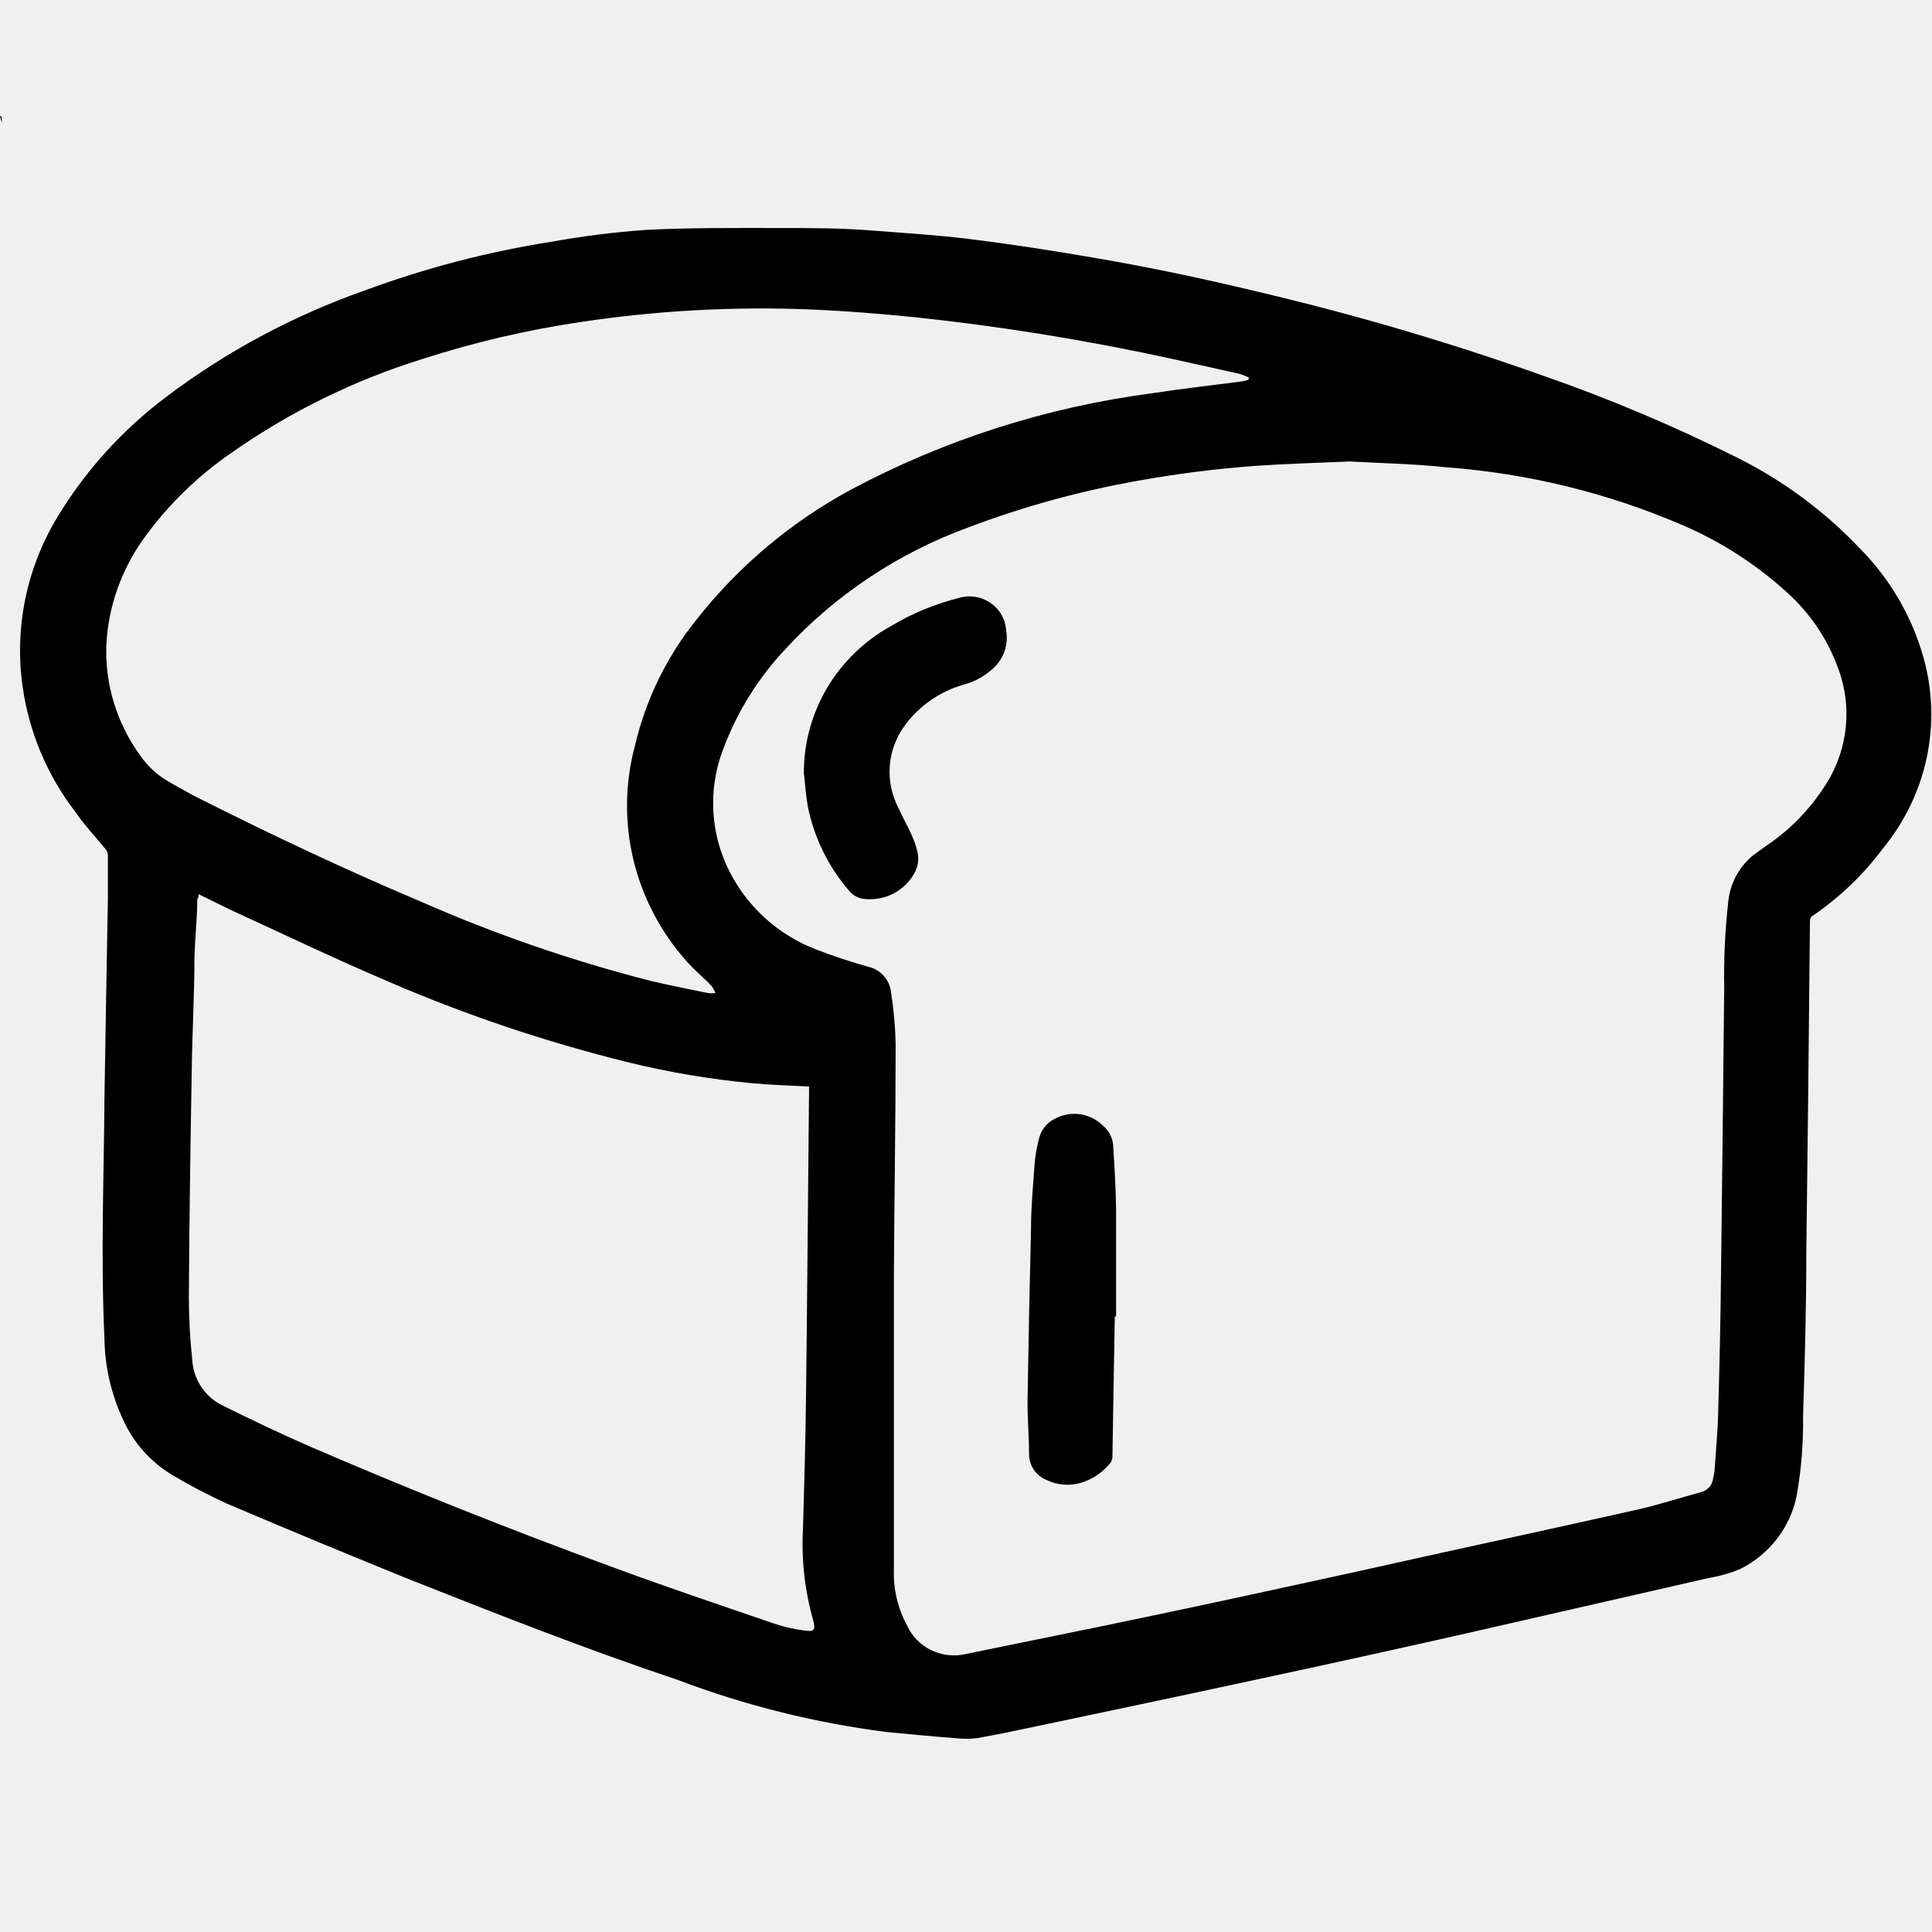
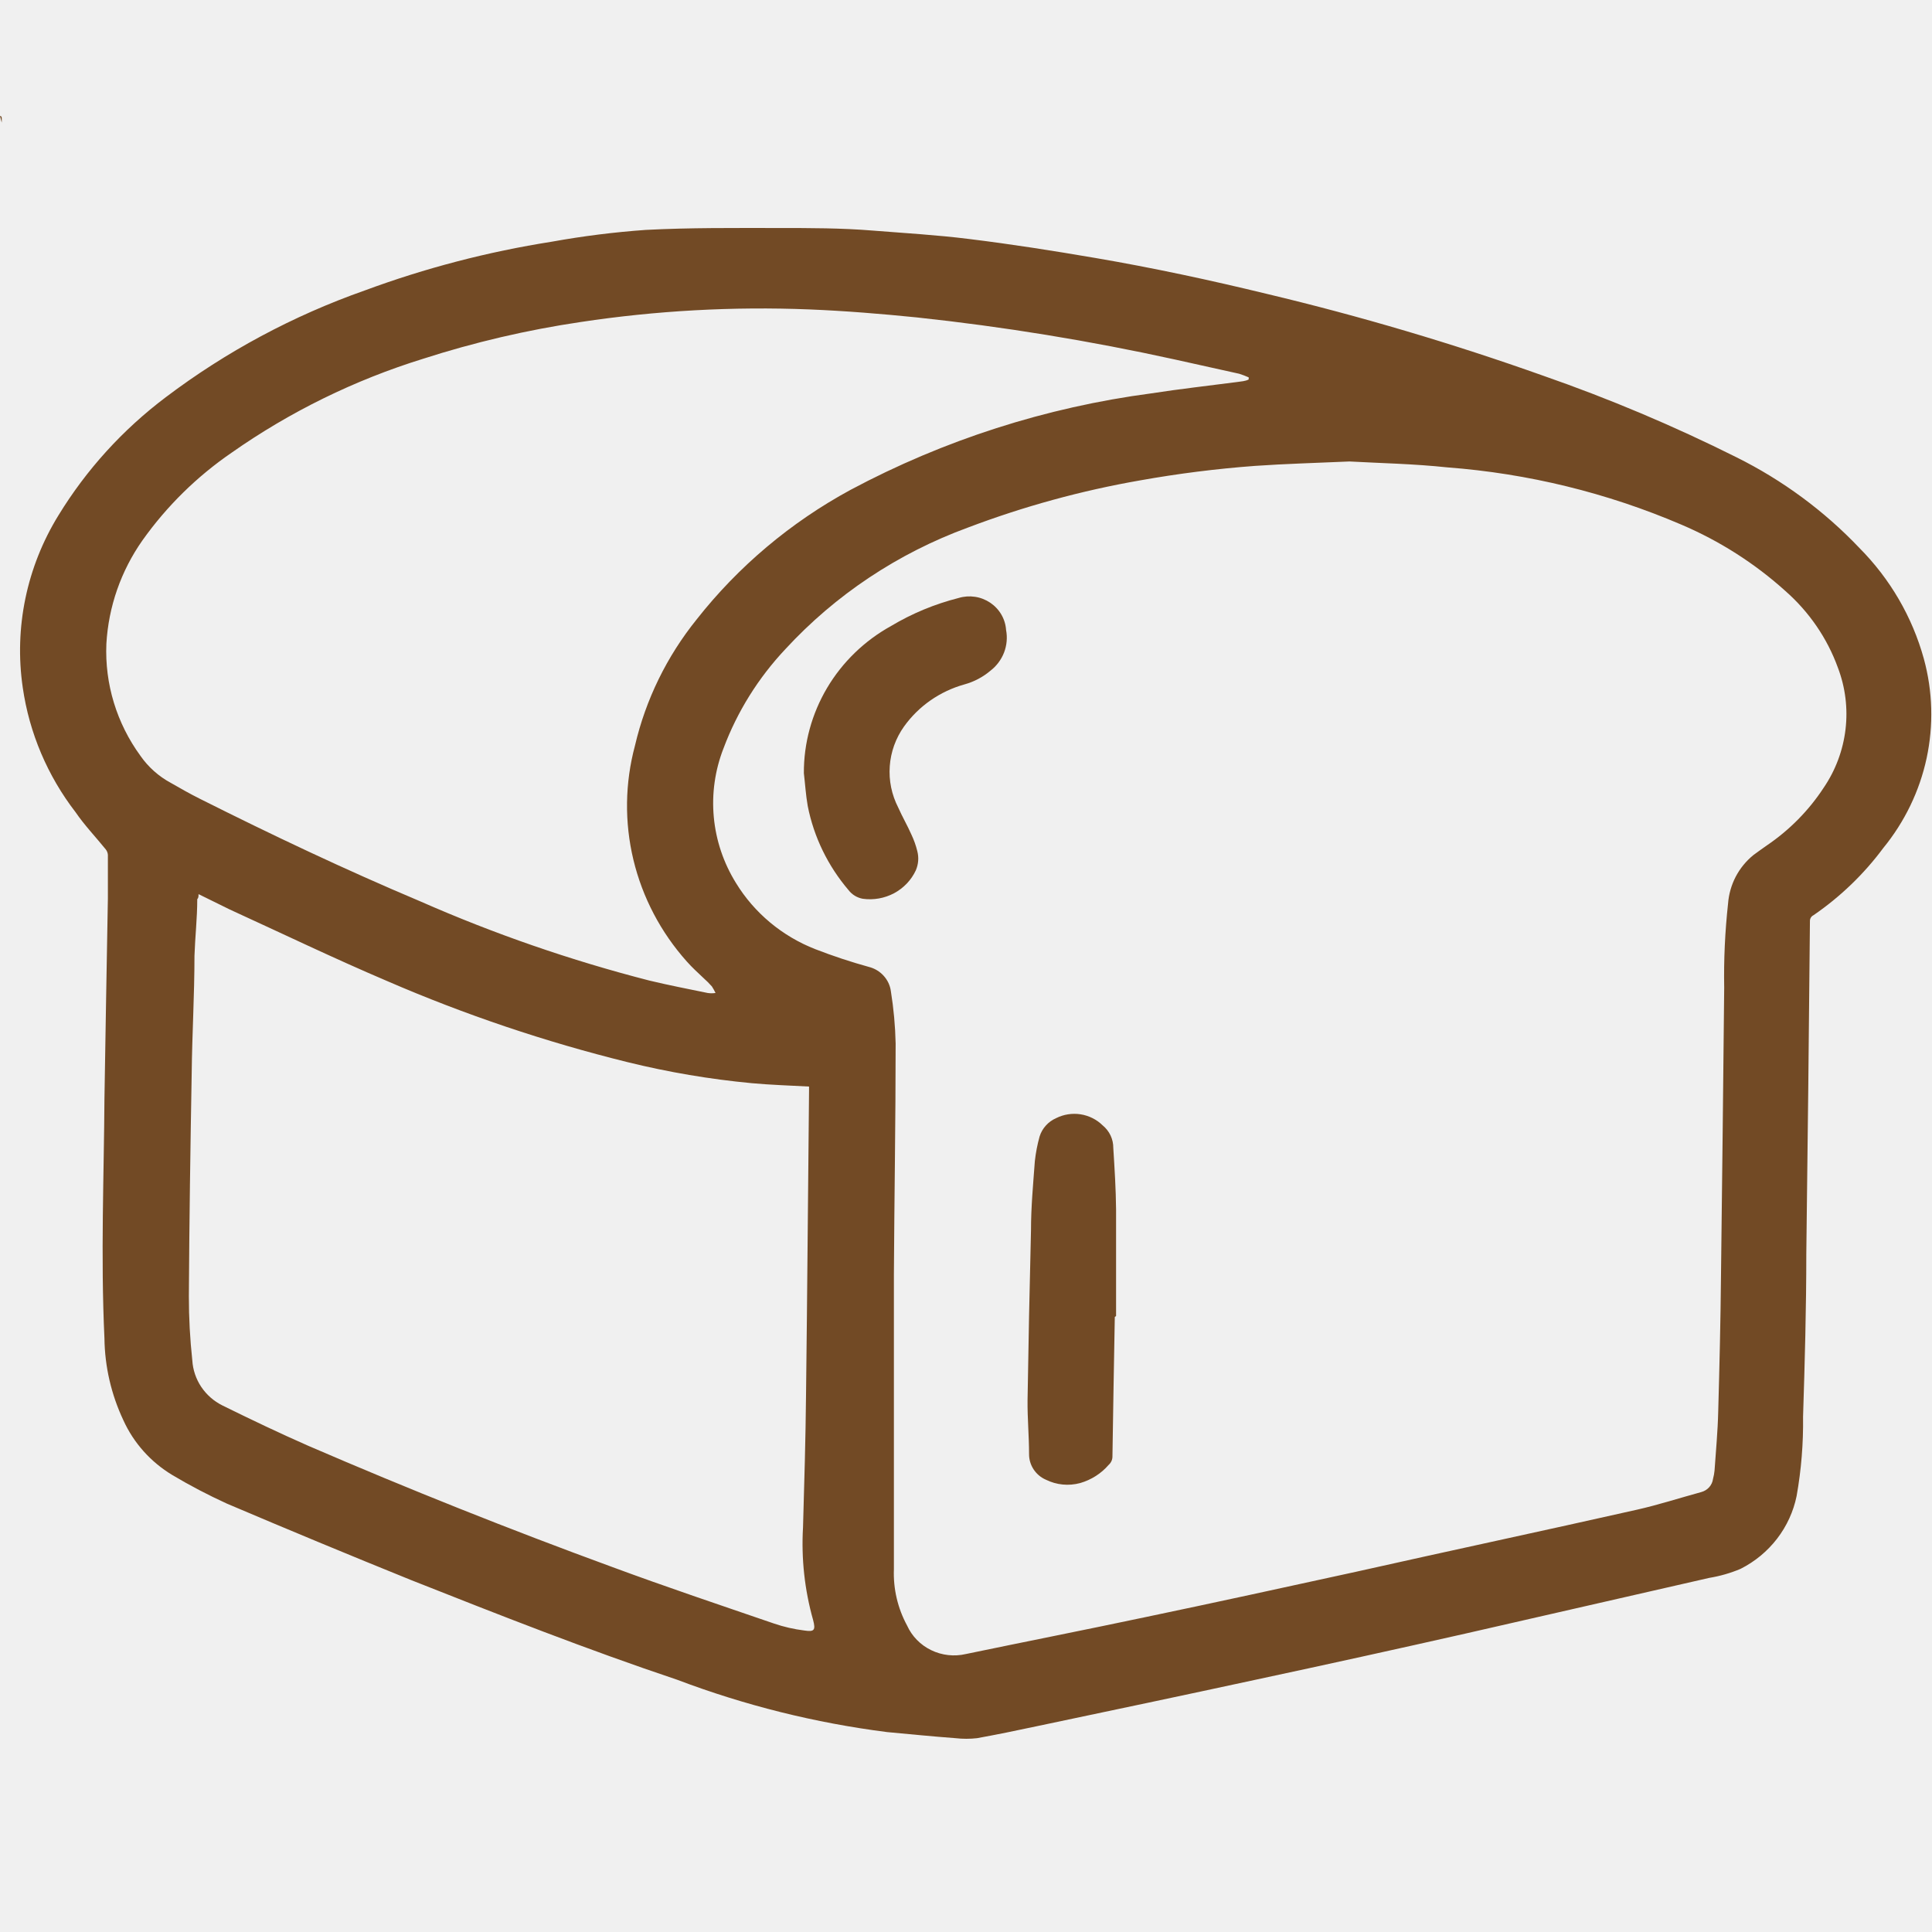
<svg xmlns="http://www.w3.org/2000/svg" width="50" height="50" viewBox="0 0 50 50" fill="none">
  <g clip-path="url(#clip0_0_1)">
-     <path d="M0 3C0 3 0.039 3 0.044 3.044C0.047 3.087 0.047 3.131 0.044 3.174" fill="black" />
-     <path d="M2.703 28.442C2.731 26.58 2.764 24.915 2.792 23.249C2.792 22.873 2.792 22.498 2.792 22.122C2.788 22.071 2.768 22.021 2.736 21.981C2.475 21.659 2.18 21.349 1.958 21.023C1.229 20.078 0.758 18.967 0.589 17.795C0.363 16.249 0.689 14.674 1.513 13.337C2.235 12.155 3.178 11.117 4.293 10.278C5.85 9.101 7.586 8.17 9.437 7.518C11.004 6.938 12.627 6.515 14.281 6.255C15.085 6.11 15.896 6.008 16.711 5.95C17.857 5.89 19.008 5.901 20.154 5.901C20.965 5.901 21.772 5.901 22.584 5.967C23.396 6.032 24.252 6.081 25.07 6.184C26.182 6.32 27.25 6.489 28.334 6.674C29.835 6.93 31.326 7.251 32.783 7.605C35.205 8.182 37.592 8.889 39.934 9.722C41.648 10.319 43.32 11.024 44.939 11.834C46.132 12.427 47.209 13.221 48.12 14.18C48.917 14.982 49.491 15.969 49.789 17.049C50.019 17.889 50.043 18.77 49.861 19.621C49.678 20.472 49.293 21.269 48.738 21.948C48.239 22.62 47.63 23.207 46.936 23.684C46.907 23.698 46.882 23.72 46.865 23.747C46.849 23.774 46.84 23.805 46.841 23.837C46.815 26.707 46.784 29.578 46.747 32.448C46.747 33.852 46.708 35.262 46.663 36.666C46.672 37.354 46.617 38.041 46.496 38.718C46.414 39.119 46.241 39.496 45.99 39.822C45.739 40.148 45.416 40.415 45.045 40.602C44.785 40.712 44.512 40.79 44.233 40.836L37.921 42.278C36.138 42.681 34.347 43.075 32.549 43.46C30.642 43.873 28.723 44.276 26.81 44.679C26.304 44.788 25.798 44.891 25.286 44.984C25.102 45.005 24.915 45.005 24.73 44.984C24.135 44.94 23.546 44.88 22.956 44.826C21.096 44.589 19.272 44.134 17.523 43.47C15.198 42.692 12.918 41.794 10.649 40.896C9.052 40.25 7.459 39.589 5.873 38.914C5.388 38.693 4.917 38.446 4.46 38.174C3.9 37.837 3.458 37.342 3.192 36.754C2.879 36.089 2.712 35.368 2.703 34.636C2.603 32.502 2.692 30.374 2.703 28.442ZM34.924 11.943C34.067 11.981 33.255 12.003 32.483 12.057C31.483 12.131 30.488 12.257 29.502 12.433C27.982 12.698 26.492 13.107 25.053 13.652C23.242 14.315 21.621 15.394 20.326 16.799C19.625 17.544 19.08 18.417 18.724 19.368C18.503 19.934 18.417 20.542 18.473 21.146C18.529 21.75 18.725 22.333 19.047 22.852C19.522 23.629 20.245 24.231 21.104 24.566C21.556 24.741 22.016 24.894 22.484 25.023C22.633 25.06 22.767 25.14 22.869 25.253C22.971 25.365 23.037 25.505 23.056 25.655C23.128 26.102 23.169 26.552 23.179 27.005C23.179 29.008 23.145 31.016 23.134 32.992C23.134 35.532 23.134 38.073 23.134 40.613C23.115 41.118 23.232 41.619 23.474 42.066C23.599 42.344 23.82 42.571 24.099 42.706C24.377 42.841 24.695 42.877 24.997 42.806C26.543 42.485 28.089 42.18 29.63 41.854C31.454 41.473 33.272 41.075 35.091 40.678C37.515 40.134 39.94 39.617 42.359 39.072C42.915 38.947 43.471 38.767 44.027 38.615C44.107 38.594 44.179 38.55 44.234 38.489C44.288 38.428 44.323 38.353 44.333 38.272C44.352 38.202 44.365 38.132 44.372 38.06C44.406 37.554 44.456 37.042 44.467 36.536C44.5 35.365 44.528 34.201 44.539 33.03C44.572 30.543 44.595 28.05 44.622 25.562C44.609 24.835 44.643 24.108 44.722 23.385C44.74 23.143 44.807 22.907 44.919 22.691C45.032 22.475 45.188 22.283 45.379 22.128C45.495 22.046 45.607 21.959 45.729 21.877C46.314 21.48 46.813 20.973 47.197 20.386C47.505 19.933 47.698 19.415 47.762 18.875C47.826 18.335 47.758 17.787 47.564 17.278C47.288 16.517 46.821 15.836 46.207 15.296C45.413 14.579 44.501 13.998 43.51 13.576C41.592 12.755 39.547 12.254 37.46 12.096C36.587 12.003 35.725 11.987 34.924 11.943ZM32.316 9.82V9.766C32.236 9.73 32.154 9.7 32.071 9.673L30.403 9.303C28.201 8.819 25.973 8.455 23.729 8.215C22.806 8.122 21.883 8.046 20.949 8.008C18.968 7.929 16.985 8.038 15.026 8.334C13.641 8.539 12.275 8.858 10.944 9.287C9.174 9.836 7.504 10.656 5.995 11.715C5.095 12.332 4.314 13.101 3.687 13.984C3.13 14.776 2.807 15.703 2.753 16.663C2.709 17.699 3.02 18.72 3.637 19.564C3.839 19.853 4.107 20.092 4.421 20.261C4.666 20.402 4.916 20.544 5.166 20.669C7.04 21.61 8.937 22.509 10.872 23.325C12.789 24.169 14.773 24.855 16.806 25.377C17.306 25.497 17.812 25.595 18.313 25.698C18.381 25.709 18.45 25.709 18.518 25.698C18.49 25.64 18.459 25.584 18.424 25.529C18.356 25.453 18.284 25.38 18.207 25.312C18.057 25.17 17.907 25.034 17.773 24.882C17.101 24.129 16.627 23.226 16.393 22.253C16.159 21.279 16.173 20.264 16.433 19.297C16.711 18.106 17.256 16.99 18.029 16.031C19.108 14.659 20.463 13.518 22.011 12.678C24.429 11.387 27.067 10.541 29.797 10.18C30.536 10.065 31.276 9.984 32.021 9.886C32.121 9.869 32.227 9.869 32.316 9.82ZM5.138 23.14C5.138 23.2 5.138 23.238 5.105 23.271C5.105 23.761 5.049 24.25 5.033 24.735C5.033 25.753 4.972 26.765 4.961 27.778C4.927 29.699 4.899 31.62 4.888 33.542C4.887 34.098 4.917 34.654 4.977 35.208C4.992 35.451 5.071 35.687 5.208 35.892C5.345 36.096 5.533 36.262 5.756 36.373C6.495 36.737 7.235 37.091 7.98 37.418C10.575 38.539 13.2 39.586 15.855 40.558C17.239 41.07 18.635 41.538 20.031 42.017C20.285 42.104 20.548 42.164 20.815 42.197C21.066 42.235 21.116 42.197 21.043 41.925C20.823 41.145 20.735 40.337 20.782 39.529C20.815 38.386 20.849 37.243 20.86 36.1C20.893 33.477 20.91 30.858 20.938 28.24V28.12C20.431 28.093 19.942 28.077 19.458 28.033C18.375 27.931 17.3 27.749 16.244 27.489C14.115 26.963 12.035 26.262 10.027 25.393C8.648 24.806 7.302 24.158 5.945 23.537L5.138 23.14Z" fill="black" />
-     <path d="M28.851 34.081C28.829 35.282 28.808 36.485 28.79 37.69C28.791 37.732 28.782 37.773 28.765 37.812C28.747 37.85 28.722 37.885 28.69 37.913C28.497 38.136 28.242 38.298 27.956 38.381C27.658 38.462 27.341 38.431 27.066 38.294C26.935 38.237 26.825 38.143 26.748 38.025C26.671 37.907 26.631 37.77 26.632 37.63C26.632 37.167 26.588 36.705 26.593 36.236C26.616 34.785 26.645 33.319 26.682 31.838C26.682 31.239 26.738 30.646 26.782 30.047C26.806 29.832 26.847 29.619 26.905 29.411C26.938 29.306 26.993 29.21 27.067 29.129C27.14 29.047 27.231 28.982 27.333 28.937C27.527 28.84 27.748 28.805 27.964 28.838C28.18 28.872 28.38 28.971 28.534 29.122C28.622 29.194 28.693 29.284 28.741 29.385C28.789 29.487 28.813 29.598 28.812 29.71C28.846 30.254 28.879 30.771 28.884 31.305C28.884 32.225 28.884 33.139 28.884 34.059L28.851 34.081Z" fill="black" />
-     <path d="M20.804 20.01C20.8 19.236 21.008 18.475 21.404 17.805C21.801 17.135 22.373 16.581 23.062 16.2C23.604 15.876 24.193 15.632 24.808 15.476C24.945 15.434 25.09 15.424 25.232 15.445C25.374 15.466 25.509 15.519 25.627 15.598C25.745 15.678 25.844 15.783 25.915 15.905C25.986 16.027 26.028 16.163 26.037 16.303C26.075 16.499 26.056 16.701 25.985 16.887C25.913 17.073 25.791 17.236 25.631 17.359C25.436 17.524 25.206 17.645 24.958 17.713C24.325 17.89 23.774 18.274 23.396 18.802C23.18 19.106 23.053 19.461 23.027 19.829C23 20.198 23.076 20.567 23.245 20.897C23.351 21.137 23.485 21.366 23.59 21.605C23.654 21.741 23.705 21.884 23.74 22.029C23.783 22.194 23.769 22.368 23.701 22.525C23.584 22.776 23.387 22.983 23.14 23.116C22.892 23.248 22.607 23.299 22.328 23.26C22.181 23.233 22.05 23.153 21.961 23.037C21.426 22.41 21.062 21.661 20.904 20.859C20.854 20.576 20.837 20.288 20.804 20.01Z" fill="black" />
+     <path d="M0 3C0 3 0.039 3 0.044 3.044C0.047 3.087 0.047 3.131 0.044 3.174" fill="#724A25" />
+     <path d="M2.703 28.442C2.731 26.58 2.764 24.915 2.792 23.249C2.792 22.873 2.792 22.498 2.792 22.122C2.788 22.071 2.768 22.021 2.736 21.981C2.475 21.659 2.18 21.349 1.958 21.023C1.229 20.078 0.758 18.967 0.589 17.795C0.363 16.249 0.689 14.674 1.513 13.337C2.235 12.155 3.178 11.117 4.293 10.278C5.85 9.101 7.586 8.17 9.437 7.518C11.004 6.938 12.627 6.515 14.281 6.255C15.085 6.11 15.896 6.008 16.711 5.95C17.857 5.89 19.008 5.901 20.154 5.901C20.965 5.901 21.772 5.901 22.584 5.967C23.396 6.032 24.252 6.081 25.07 6.184C26.182 6.32 27.25 6.489 28.334 6.674C29.835 6.93 31.326 7.251 32.783 7.605C35.205 8.182 37.592 8.889 39.934 9.722C41.648 10.319 43.32 11.024 44.939 11.834C46.132 12.427 47.209 13.221 48.12 14.18C48.917 14.982 49.491 15.969 49.789 17.049C50.019 17.889 50.043 18.77 49.861 19.621C49.678 20.472 49.293 21.269 48.738 21.948C48.239 22.62 47.63 23.207 46.936 23.684C46.907 23.698 46.882 23.72 46.865 23.747C46.849 23.774 46.84 23.805 46.841 23.837C46.815 26.707 46.784 29.578 46.747 32.448C46.747 33.852 46.708 35.262 46.663 36.666C46.672 37.354 46.617 38.041 46.496 38.718C46.414 39.119 46.241 39.496 45.99 39.822C45.739 40.148 45.416 40.415 45.045 40.602C44.785 40.712 44.512 40.79 44.233 40.836L37.921 42.278C36.138 42.681 34.347 43.075 32.549 43.46C30.642 43.873 28.723 44.276 26.81 44.679C26.304 44.788 25.798 44.891 25.286 44.984C25.102 45.005 24.915 45.005 24.73 44.984C24.135 44.94 23.546 44.88 22.956 44.826C21.096 44.589 19.272 44.134 17.523 43.471C15.198 42.692 12.918 41.794 10.649 40.896C9.052 40.25 7.459 39.589 5.873 38.914C5.388 38.693 4.917 38.446 4.46 38.174C3.9 37.837 3.458 37.342 3.192 36.754C2.879 36.089 2.712 35.368 2.703 34.636C2.603 32.502 2.692 30.374 2.703 28.442ZM34.924 11.943C34.067 11.981 33.255 12.003 32.483 12.057C31.483 12.131 30.488 12.257 29.502 12.433C27.982 12.698 26.492 13.107 25.053 13.652C23.242 14.315 21.621 15.394 20.326 16.799C19.625 17.544 19.08 18.417 18.724 19.368C18.503 19.934 18.417 20.542 18.473 21.146C18.529 21.75 18.725 22.333 19.047 22.852C19.522 23.629 20.245 24.231 21.104 24.566C21.556 24.741 22.016 24.894 22.484 25.023C22.633 25.06 22.767 25.14 22.869 25.253C22.971 25.365 23.037 25.505 23.056 25.655C23.128 26.102 23.169 26.552 23.179 27.005C23.179 29.008 23.145 31.016 23.134 32.992C23.134 35.532 23.134 38.073 23.134 40.613C23.115 41.118 23.232 41.619 23.474 42.066C23.599 42.344 23.82 42.571 24.099 42.706C24.377 42.841 24.695 42.877 24.997 42.806C26.543 42.485 28.089 42.18 29.63 41.854C31.454 41.473 33.272 41.075 35.091 40.678C37.515 40.134 39.94 39.617 42.359 39.072C42.915 38.947 43.471 38.767 44.027 38.615C44.107 38.594 44.179 38.55 44.234 38.489C44.288 38.428 44.323 38.353 44.333 38.272C44.352 38.202 44.365 38.132 44.372 38.06C44.406 37.554 44.456 37.042 44.467 36.536C44.5 35.365 44.528 34.201 44.539 33.03C44.572 30.543 44.595 28.05 44.622 25.562C44.609 24.835 44.643 24.108 44.722 23.385C44.74 23.143 44.807 22.907 44.919 22.691C45.032 22.475 45.188 22.283 45.379 22.128C45.495 22.046 45.607 21.959 45.729 21.877C46.314 21.48 46.813 20.973 47.197 20.386C47.505 19.933 47.698 19.415 47.762 18.875C47.826 18.335 47.758 17.787 47.564 17.278C47.288 16.517 46.821 15.836 46.207 15.296C45.413 14.579 44.501 13.998 43.51 13.576C41.592 12.755 39.547 12.254 37.46 12.096C36.587 12.003 35.725 11.987 34.924 11.943ZM32.316 9.82V9.766C32.236 9.73 32.154 9.7 32.071 9.673L30.403 9.303C28.201 8.819 25.973 8.455 23.729 8.215C22.806 8.122 21.883 8.046 20.949 8.008C18.968 7.929 16.985 8.038 15.026 8.334C13.641 8.539 12.275 8.858 10.944 9.287C9.174 9.836 7.504 10.656 5.995 11.715C5.095 12.332 4.314 13.101 3.687 13.984C3.13 14.776 2.807 15.703 2.753 16.663C2.709 17.699 3.02 18.72 3.637 19.564C3.839 19.853 4.107 20.092 4.421 20.261C4.666 20.402 4.916 20.544 5.166 20.669C7.04 21.61 8.937 22.509 10.872 23.325C12.789 24.169 14.773 24.855 16.806 25.377C17.306 25.497 17.812 25.595 18.313 25.698C18.381 25.709 18.45 25.709 18.518 25.698C18.49 25.64 18.459 25.584 18.424 25.529C18.356 25.453 18.284 25.38 18.207 25.312C18.057 25.17 17.907 25.034 17.773 24.882C17.101 24.129 16.627 23.226 16.393 22.253C16.159 21.279 16.173 20.264 16.433 19.297C16.711 18.106 17.256 16.99 18.029 16.031C19.108 14.659 20.463 13.518 22.011 12.678C24.429 11.387 27.067 10.541 29.797 10.18C30.536 10.065 31.276 9.984 32.021 9.886C32.121 9.869 32.227 9.869 32.316 9.82ZM5.138 23.14C5.138 23.2 5.138 23.238 5.105 23.271C5.105 23.761 5.049 24.25 5.033 24.735C5.033 25.753 4.972 26.765 4.961 27.778C4.927 29.699 4.899 31.62 4.888 33.542C4.887 34.098 4.917 34.654 4.977 35.208C4.992 35.451 5.071 35.687 5.208 35.892C5.345 36.096 5.533 36.262 5.756 36.373C6.495 36.737 7.235 37.091 7.98 37.418C10.575 38.539 13.2 39.586 15.855 40.558C17.239 41.07 18.635 41.538 20.031 42.017C20.285 42.104 20.548 42.164 20.815 42.197C21.066 42.235 21.116 42.197 21.043 41.925C20.823 41.145 20.735 40.337 20.782 39.529C20.815 38.386 20.849 37.243 20.86 36.1C20.893 33.477 20.91 30.858 20.938 28.24V28.12C20.431 28.093 19.942 28.077 19.458 28.033C18.375 27.931 17.3 27.749 16.244 27.489C14.115 26.963 12.035 26.262 10.027 25.393C8.648 24.806 7.302 24.158 5.945 23.537L5.138 23.14Z" fill="#724A25" />
+     <path d="M28.851 34.081C28.829 35.282 28.808 36.485 28.79 37.69C28.791 37.732 28.782 37.773 28.765 37.812C28.747 37.85 28.722 37.885 28.69 37.913C28.497 38.136 28.242 38.298 27.956 38.381C27.658 38.462 27.341 38.431 27.066 38.294C26.935 38.237 26.825 38.143 26.748 38.025C26.671 37.907 26.631 37.77 26.632 37.63C26.632 37.167 26.588 36.705 26.593 36.236C26.616 34.785 26.645 33.319 26.682 31.838C26.682 31.239 26.738 30.646 26.782 30.047C26.806 29.832 26.847 29.619 26.905 29.411C26.938 29.306 26.993 29.21 27.067 29.129C27.14 29.047 27.231 28.982 27.333 28.937C27.527 28.84 27.748 28.805 27.964 28.838C28.18 28.872 28.38 28.971 28.534 29.122C28.622 29.194 28.693 29.284 28.741 29.385C28.789 29.487 28.813 29.598 28.812 29.71C28.846 30.254 28.879 30.771 28.884 31.305C28.884 32.225 28.884 33.139 28.884 34.059L28.851 34.081Z" fill="#724A25" />
+     <path d="M20.804 20.01C20.8 19.236 21.008 18.475 21.404 17.805C21.801 17.135 22.373 16.581 23.062 16.2C23.604 15.876 24.193 15.632 24.808 15.476C24.945 15.434 25.09 15.424 25.232 15.445C25.374 15.466 25.509 15.519 25.627 15.598C25.745 15.678 25.844 15.783 25.915 15.905C25.986 16.027 26.028 16.163 26.037 16.303C26.075 16.499 26.056 16.701 25.985 16.887C25.913 17.073 25.791 17.236 25.631 17.359C25.436 17.524 25.206 17.645 24.958 17.713C24.325 17.89 23.774 18.274 23.396 18.802C23.18 19.106 23.053 19.461 23.027 19.829C23 20.198 23.076 20.567 23.245 20.897C23.351 21.137 23.485 21.366 23.59 21.605C23.654 21.741 23.705 21.884 23.74 22.029C23.783 22.194 23.769 22.368 23.701 22.525C23.584 22.776 23.387 22.983 23.14 23.116C22.892 23.248 22.607 23.299 22.328 23.26C22.181 23.233 22.05 23.153 21.961 23.037C21.426 22.41 21.062 21.661 20.904 20.859C20.854 20.576 20.837 20.288 20.804 20.01Z" fill="#724A25" />
  </g>
  <defs>
    <clipPath id="clip0_0_1">
      <rect width="50" height="42" fill="white" transform="translate(0 3)" />
    </clipPath>
  </defs>
</svg>
